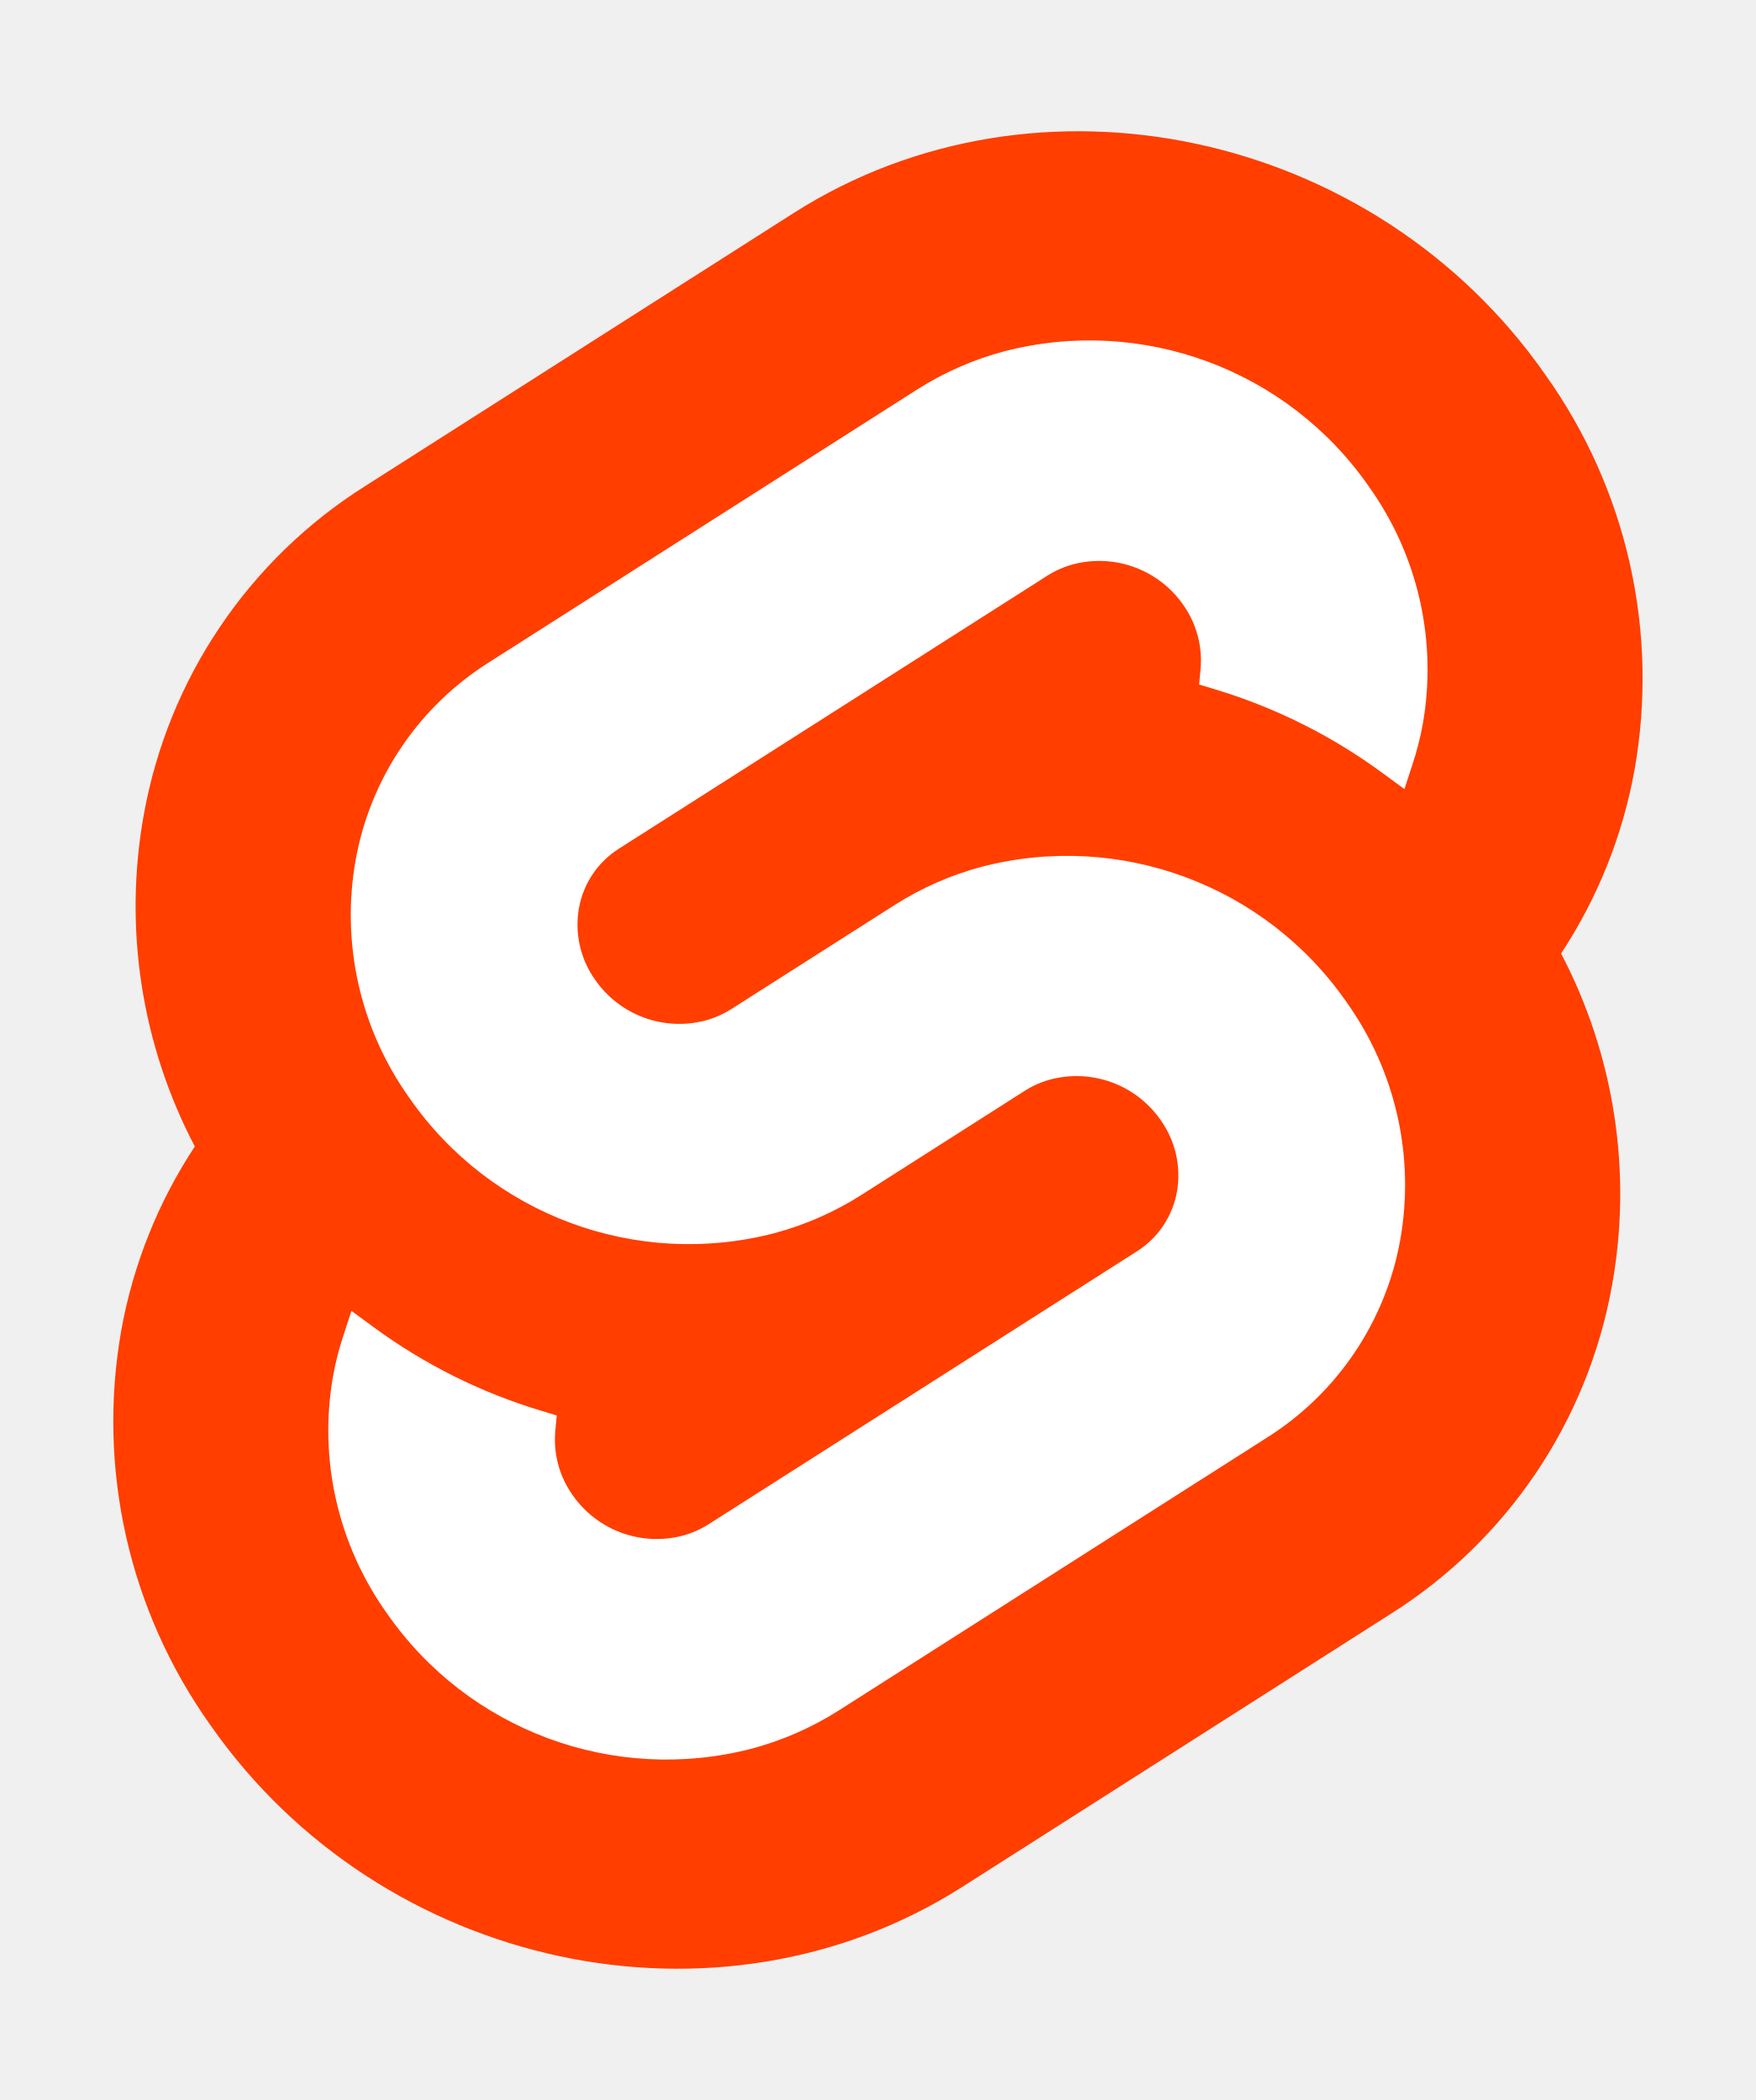
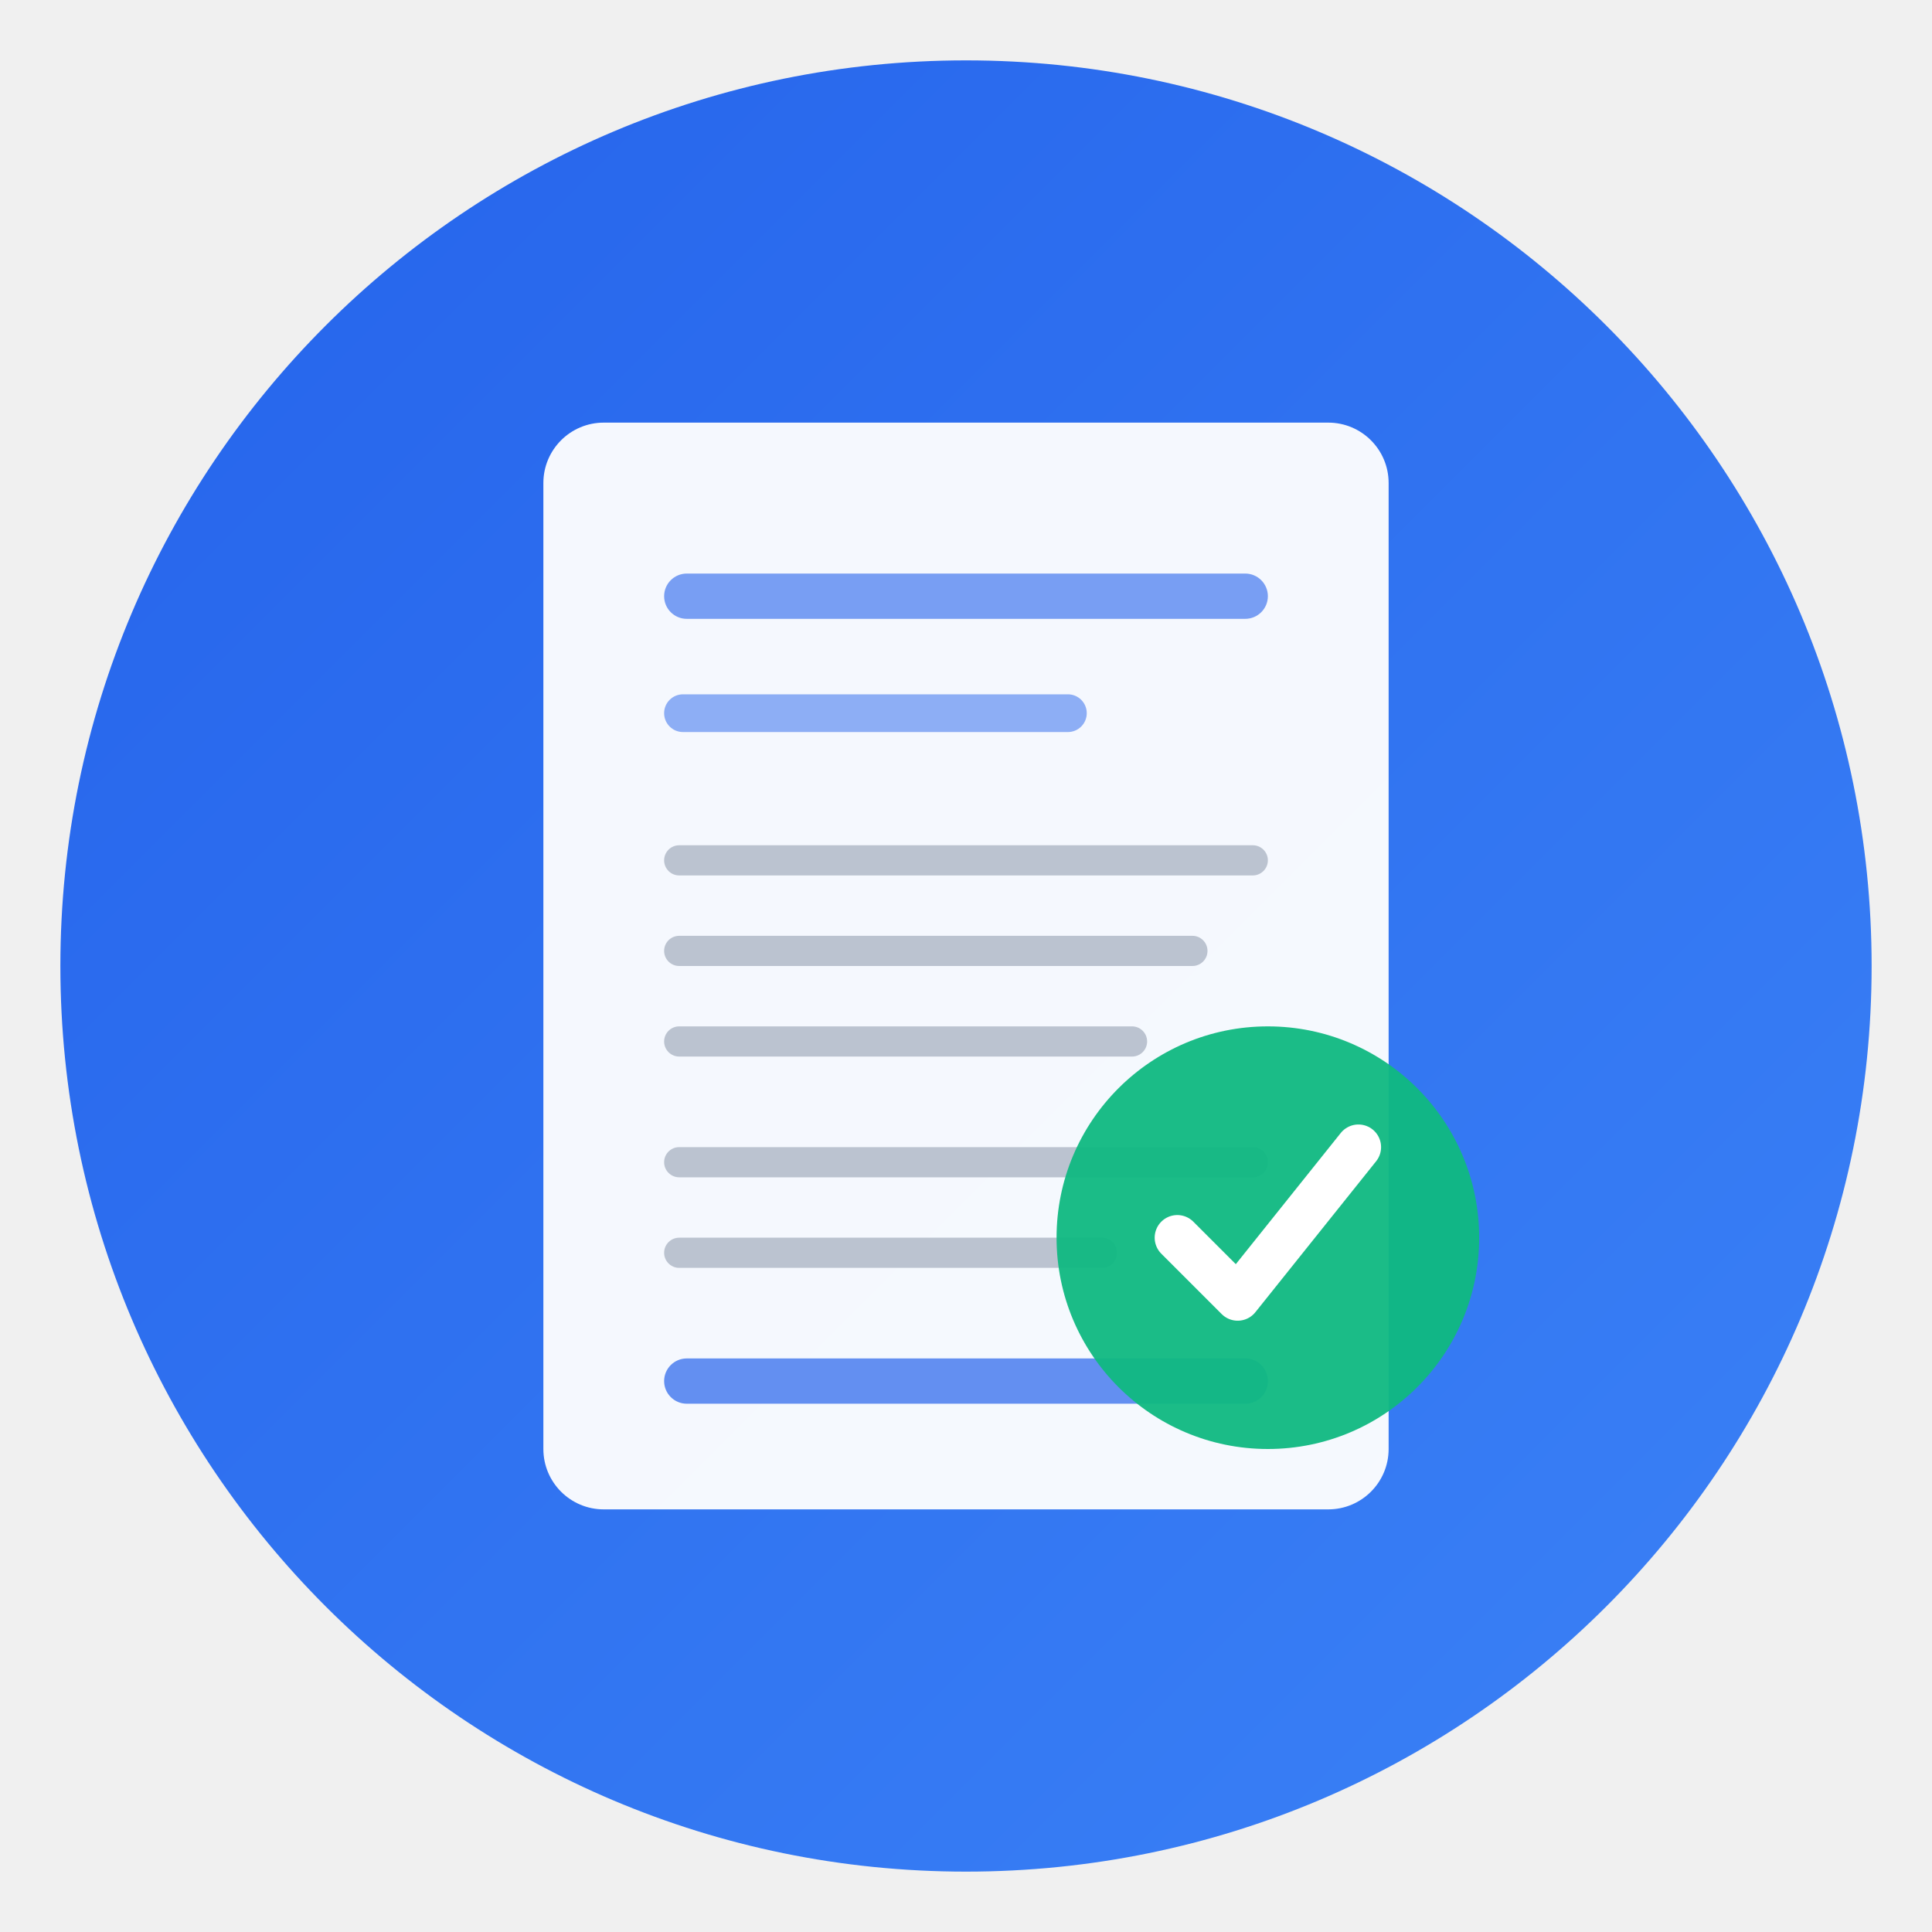
- <svg xmlns="http://www.w3.org/2000/svg" width="107" height="128" viewBox="0 0 107 128">
-   <path d="M94.157 22.819c-10.4-14.885-30.94-19.297-45.792-9.835L22.282 29.608A29.92 29.92 0 0 0 8.764 49.65a31.5 31.5 0 0 0 3.108 20.231 30 30 0 0 0-4.477 11.183 31.9 31.9 0 0 0 5.448 24.116c10.402 14.887 30.942 19.297 45.791 9.835l26.083-16.624A29.92 29.92 0 0 0 98.235 78.35a31.53 31.53 0 0 0-3.105-20.232 30 30 0 0 0 4.474-11.182 31.88 31.88 0 0 0-5.447-24.116" style="fill:#ff3e00" />
-   <path d="M45.817 106.582a20.72 20.72 0 0 1-22.237-8.243 19.17 19.17 0 0 1-3.277-14.503 18 18 0 0 1 .624-2.435l.49-1.498 1.337.981a33.6 33.6 0 0 0 10.203 5.098l.97.294-.09.968a5.85 5.85 0 0 0 1.052 3.878 6.24 6.24 0 0 0 6.695 2.485 5.8 5.8 0 0 0 1.603-.704L69.27 76.28a5.43 5.43 0 0 0 2.45-3.631 5.8 5.8 0 0 0-.987-4.371 6.24 6.24 0 0 0-6.698-2.487 5.7 5.7 0 0 0-1.6.704l-9.953 6.345a19 19 0 0 1-5.296 2.326 20.72 20.72 0 0 1-22.237-8.243 19.17 19.17 0 0 1-3.277-14.502 17.99 17.99 0 0 1 8.13-12.052l26.081-16.623a19 19 0 0 1 5.3-2.329 20.72 20.72 0 0 1 22.237 8.243 19.17 19.17 0 0 1 3.277 14.503 18 18 0 0 1-.624 2.435l-.49 1.498-1.337-.98a33.6 33.6 0 0 0-10.203-5.1l-.97-.294.09-.968a5.86 5.86 0 0 0-1.052-3.878 6.24 6.24 0 0 0-6.696-2.485 5.8 5.8 0 0 0-1.602.704L37.73 51.72a5.42 5.42 0 0 0-2.449 3.63 5.79 5.79 0 0 0 .986 4.372 6.24 6.24 0 0 0 6.698 2.486 5.8 5.8 0 0 0 1.602-.704l9.952-6.342a19 19 0 0 1 5.295-2.328 20.72 20.72 0 0 1 22.237 8.242 19.17 19.17 0 0 1 3.277 14.503 18 18 0 0 1-8.13 12.053l-26.081 16.622a19 19 0 0 1-5.3 2.328" style="fill:#fff" />
+ <svg xmlns="http://www.w3.org/2000/svg" viewBox="0 0 128 128" width="128" height="128">
+   <defs>
+     <linearGradient id="grad1" x1="0%" y1="0%" x2="100%" y2="100%">
+       <stop offset="0%" style="stop-color:#2563eb;stop-opacity:1" />
+       <stop offset="100%" style="stop-color:#3b82f6;stop-opacity:1" />
+     </linearGradient>
+   </defs>
+   <circle cx="64" cy="64" r="60" fill="url(#grad1)" />
+   <rect x="36" y="28" width="56" height="72" rx="4" fill="white" opacity="0.95" />
+   <rect x="44" y="38" width="40" height="3" rx="1.5" fill="#2563eb" opacity="0.6" />
+   <rect x="44" y="46" width="28" height="2.5" rx="1.25" fill="#2563eb" opacity="0.5" />
+   <rect x="44" y="56" width="40" height="2" rx="1" fill="#64748b" opacity="0.4" />
+   <rect x="44" y="62" width="36" height="2" rx="1" fill="#64748b" opacity="0.4" />
+   <rect x="44" y="68" width="32" height="2" rx="1" fill="#64748b" opacity="0.4" />
+   <rect x="44" y="76" width="40" height="2" rx="1" fill="#64748b" opacity="0.4" />
+   <rect x="44" y="82" width="30" height="2" rx="1" fill="#64748b" opacity="0.4" />
+   <rect x="44" y="90" width="40" height="3" rx="1.5" fill="#2563eb" opacity="0.7" />
+   <circle cx="84" cy="82" r="14" fill="#10b981" opacity="0.95" />
+   <path d="M 78 82 L 82 86 L 90 76" stroke="white" stroke-width="3" stroke-linecap="round" stroke-linejoin="round" fill="none" />
</svg>
